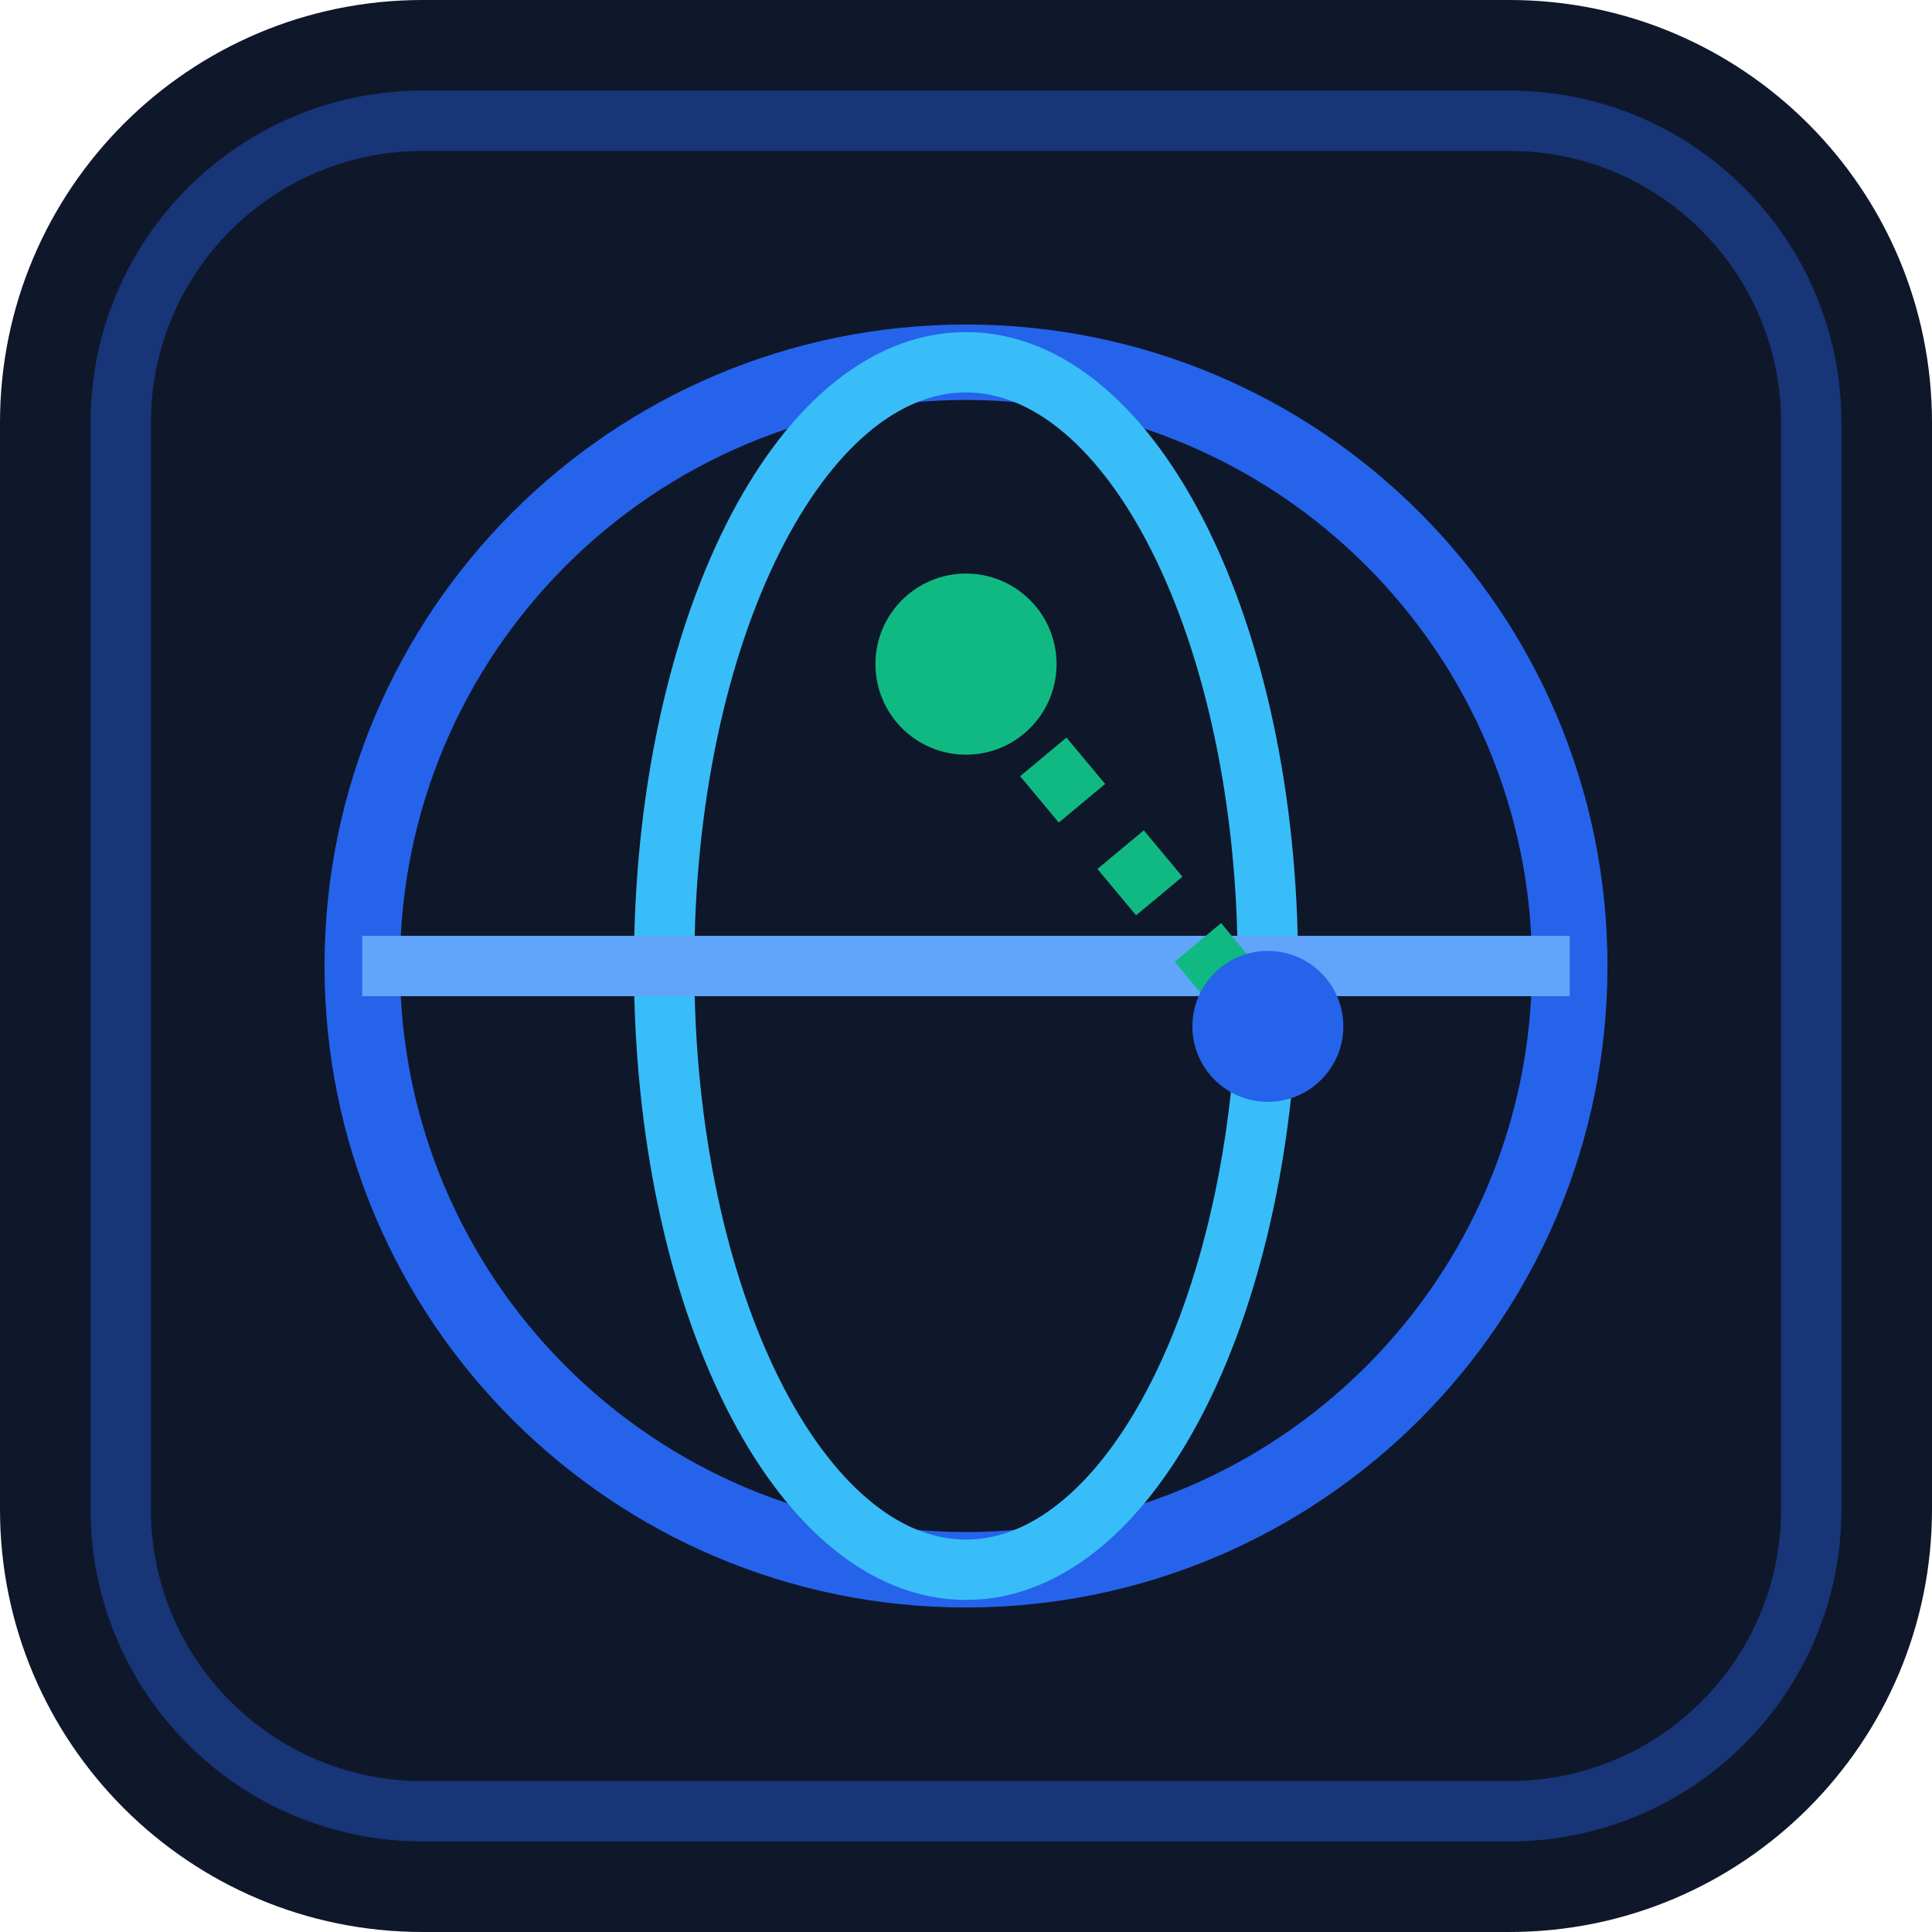
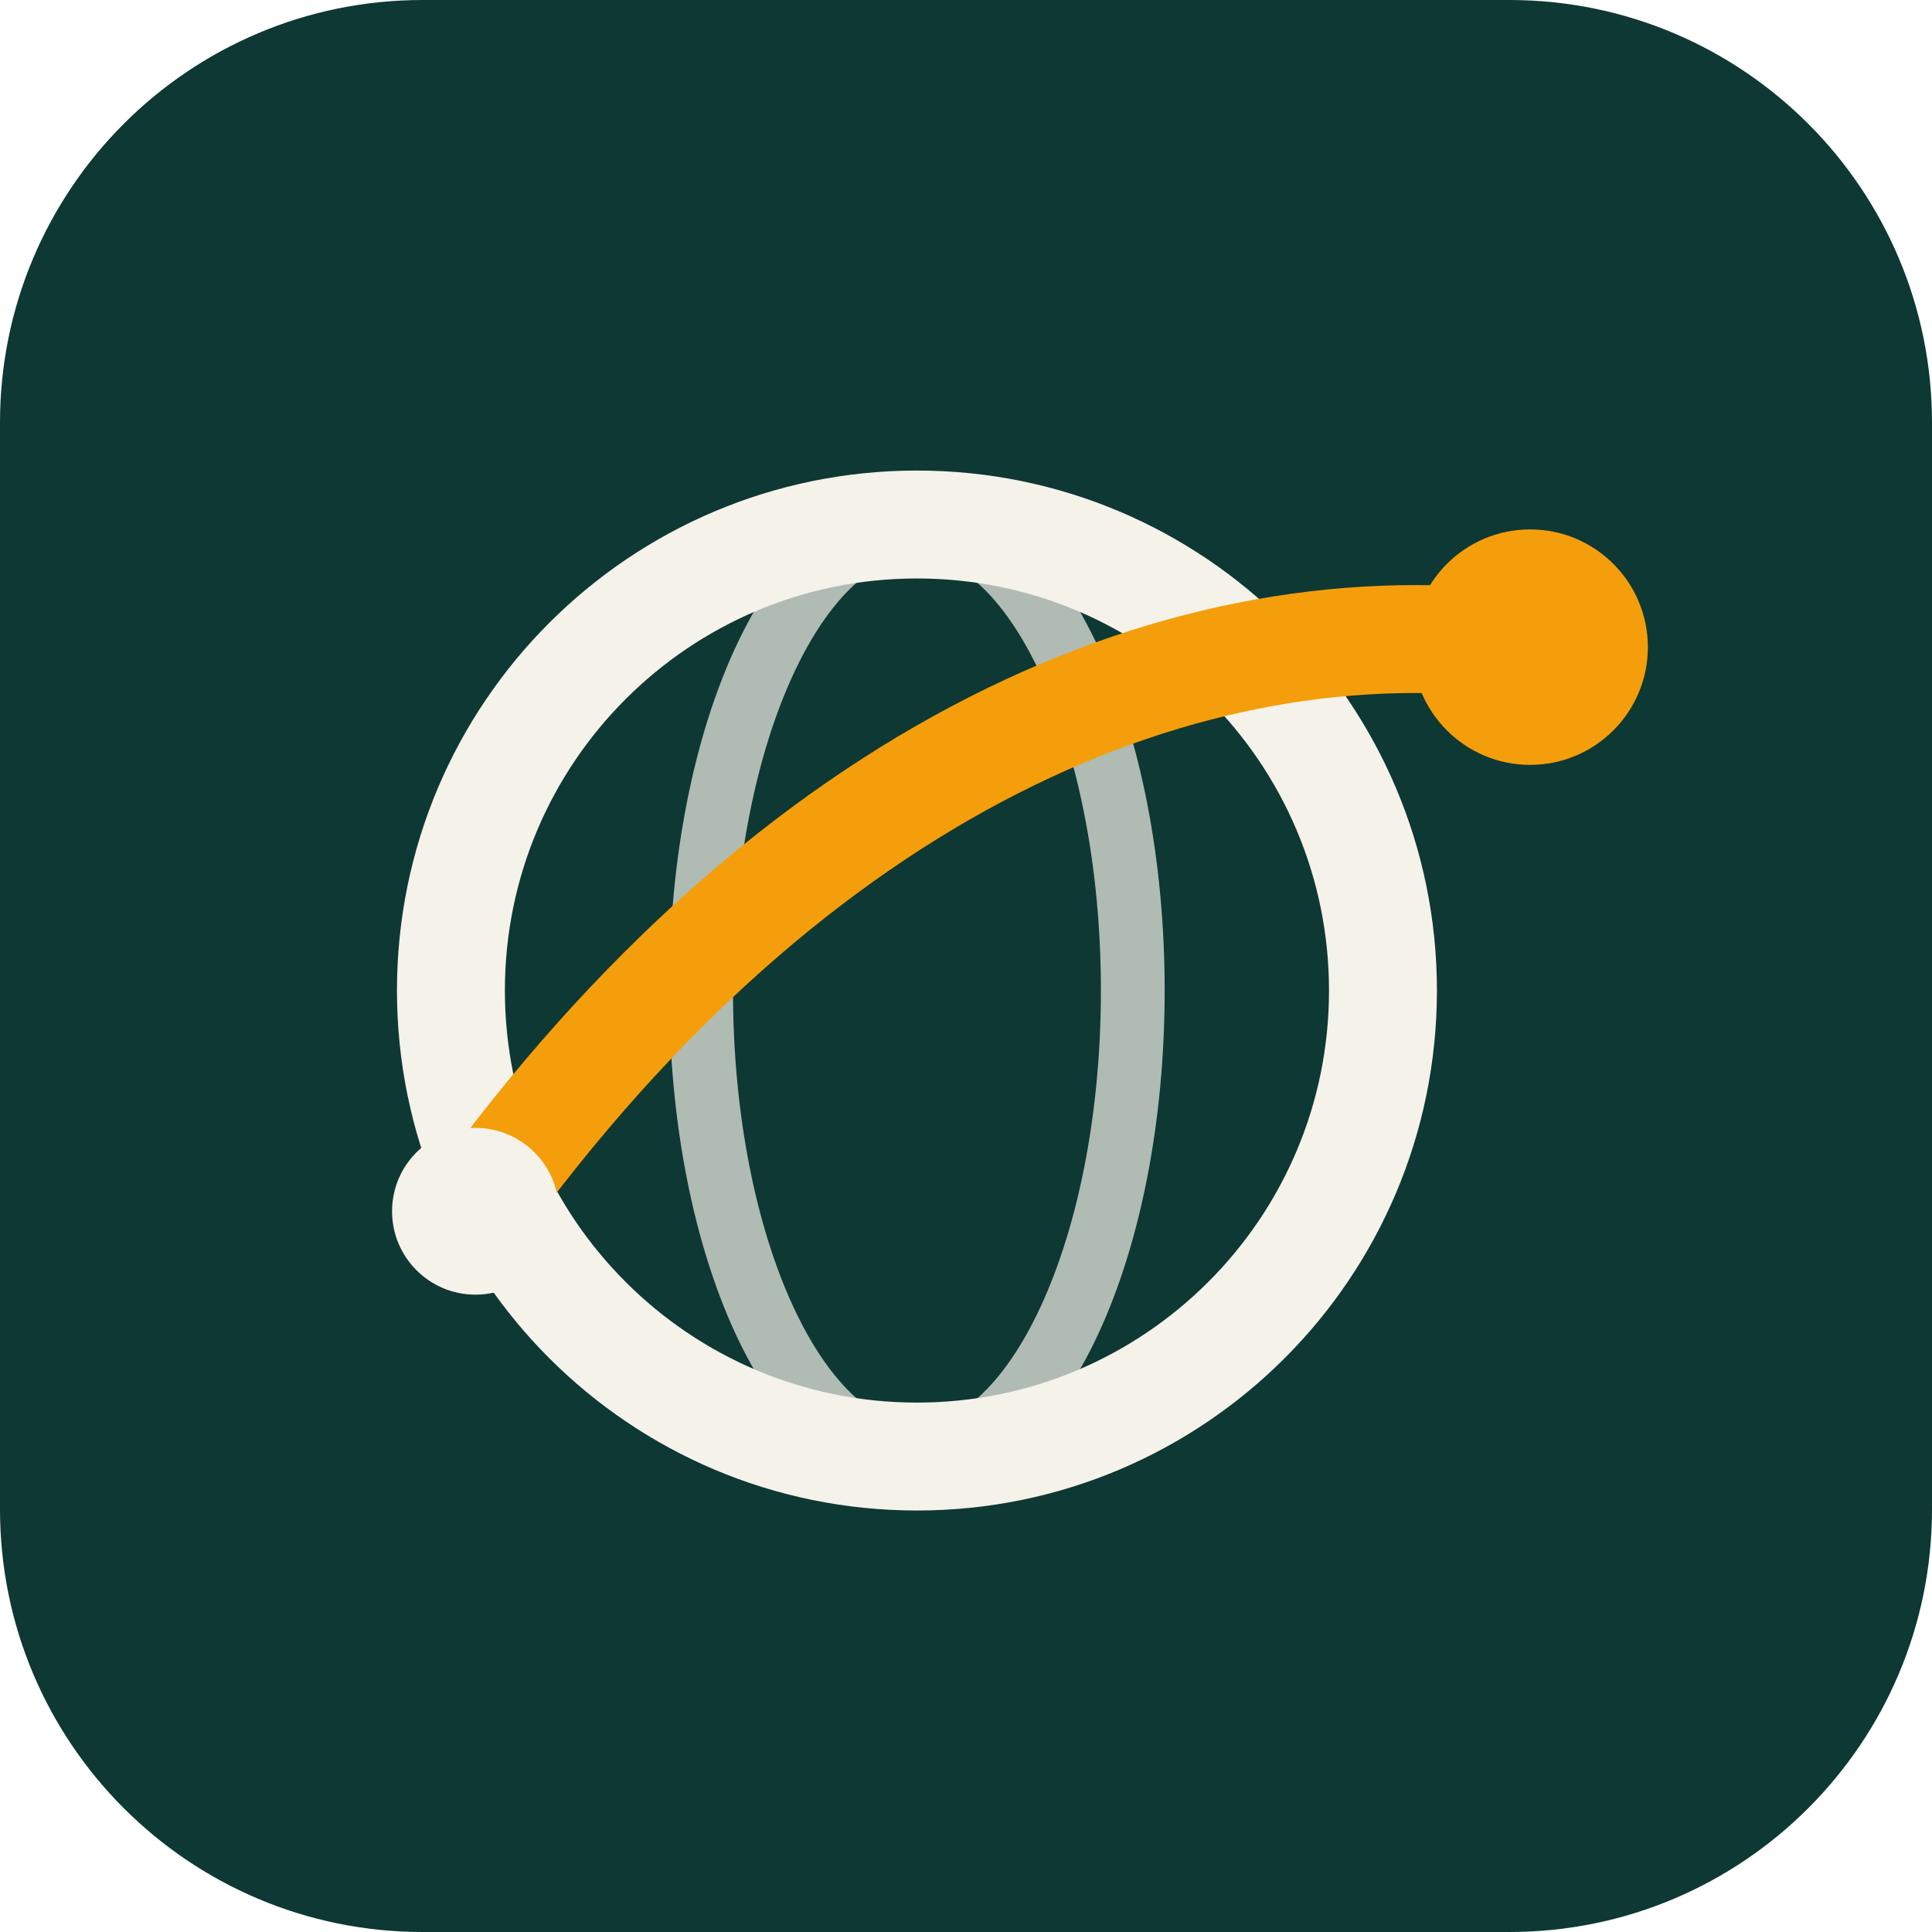
<svg xmlns="http://www.w3.org/2000/svg" viewBox="0 0 64 64" fill="none">
-   <rect width="64" height="64" rx="14" fill="#0F172A" />
-   <rect x="4" y="4" width="56" height="56" rx="10" stroke="#2563EB" stroke-width="2" stroke-opacity="0.4" />
-   <circle cx="32" cy="32" r="20" stroke="#2563EB" stroke-width="2.5" />
-   <ellipse cx="32" cy="32" rx="10" ry="20" stroke="#38BDF8" stroke-width="2" />
-   <line x1="12" y1="32" x2="52" y2="32" stroke="#60A5FA" stroke-width="2" />
-   <circle cx="32" cy="22" r="3" fill="#10B981" />
-   <path d="M32 22 L42 34" stroke="#10B981" stroke-width="2" stroke-dasharray="2 2" />
-   <circle cx="42" cy="34" r="2.5" fill="#2563EB" />
+   <rect width="64" height="64" rx="14" fill="#0E3833" />
+   <g transform="translate(6 6) scale(1.625)">
+     <circle cx="15" cy="16.5" r="9.5" stroke="#F5F2EA" stroke-width="2.2" />
+     <ellipse cx="15" cy="16.5" rx="4.4" ry="9.5" stroke="#F5F2EA" stroke-width="1.3" opacity="0.7" />
+     <path d="M6 21 C 12.5 12, 20.5 8.5, 27.5 9.5" stroke="#F59E0B" stroke-width="2.2" fill="none" stroke-linecap="round" />
+     <circle cx="27.5" cy="9.5" r="2.4" fill="#F59E0B" />
+     <circle cx="6" cy="21" r="1.7" fill="#F5F2EA" />
+   </g>
</svg>
